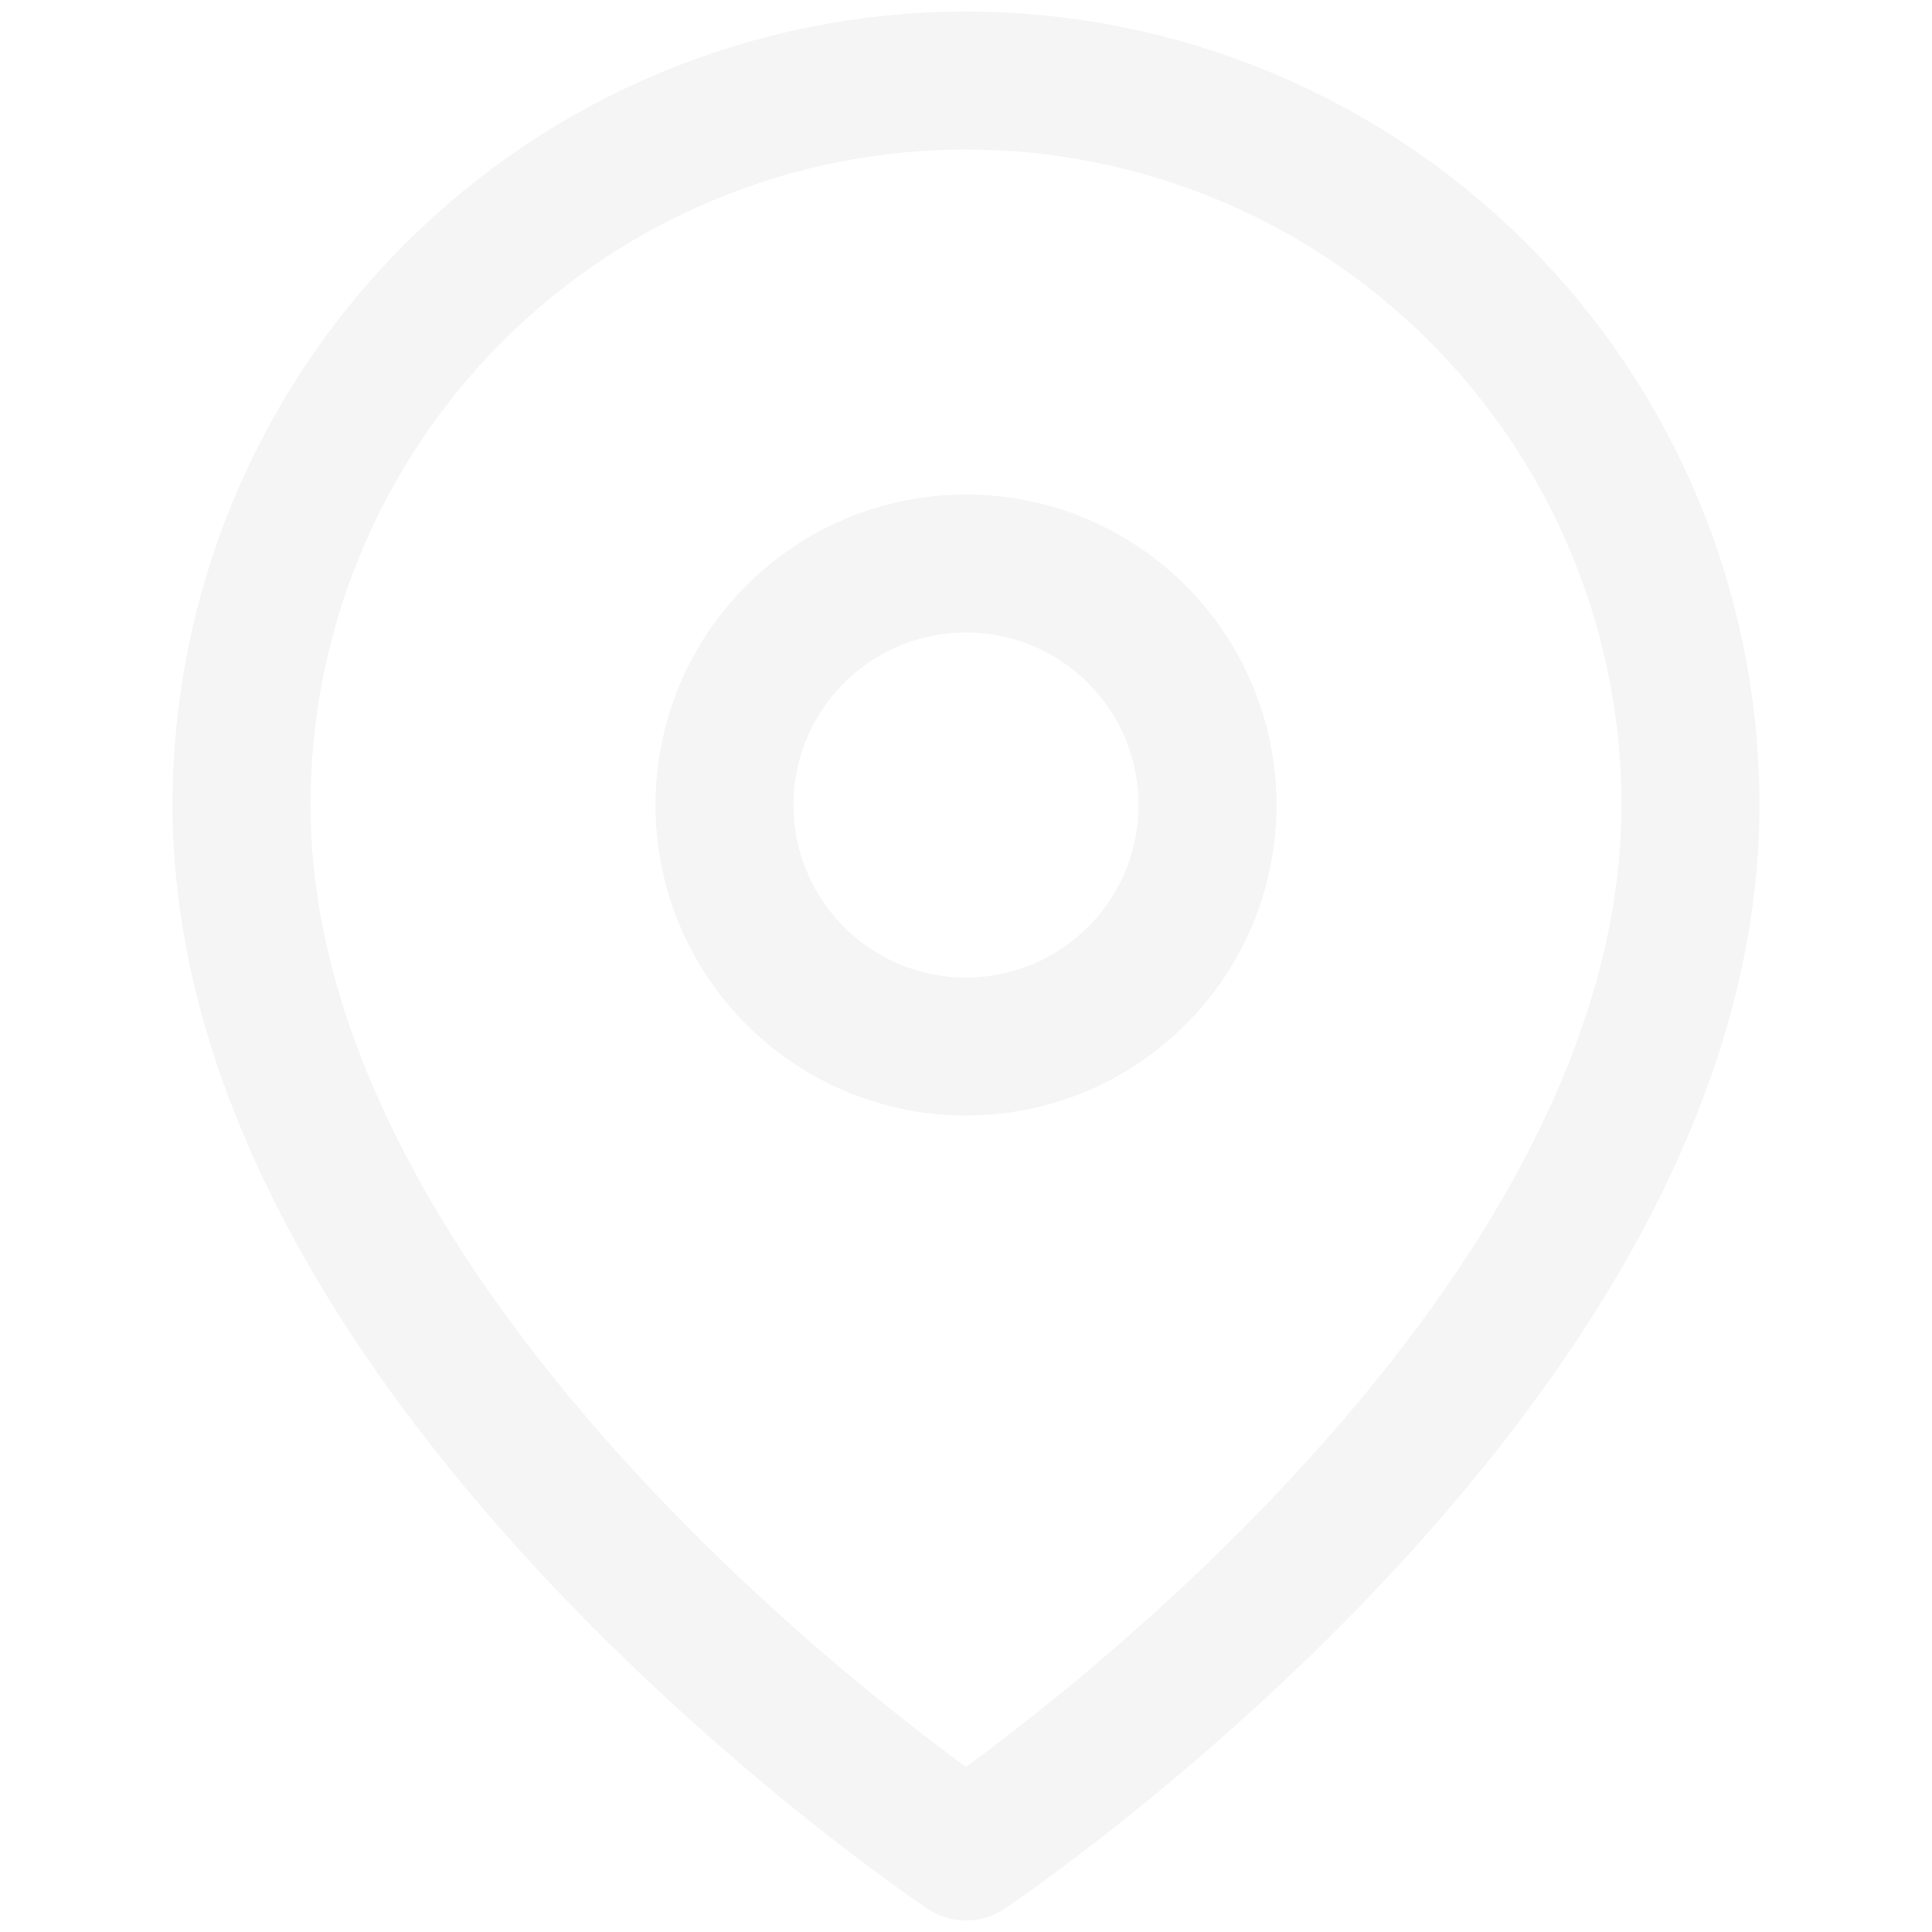
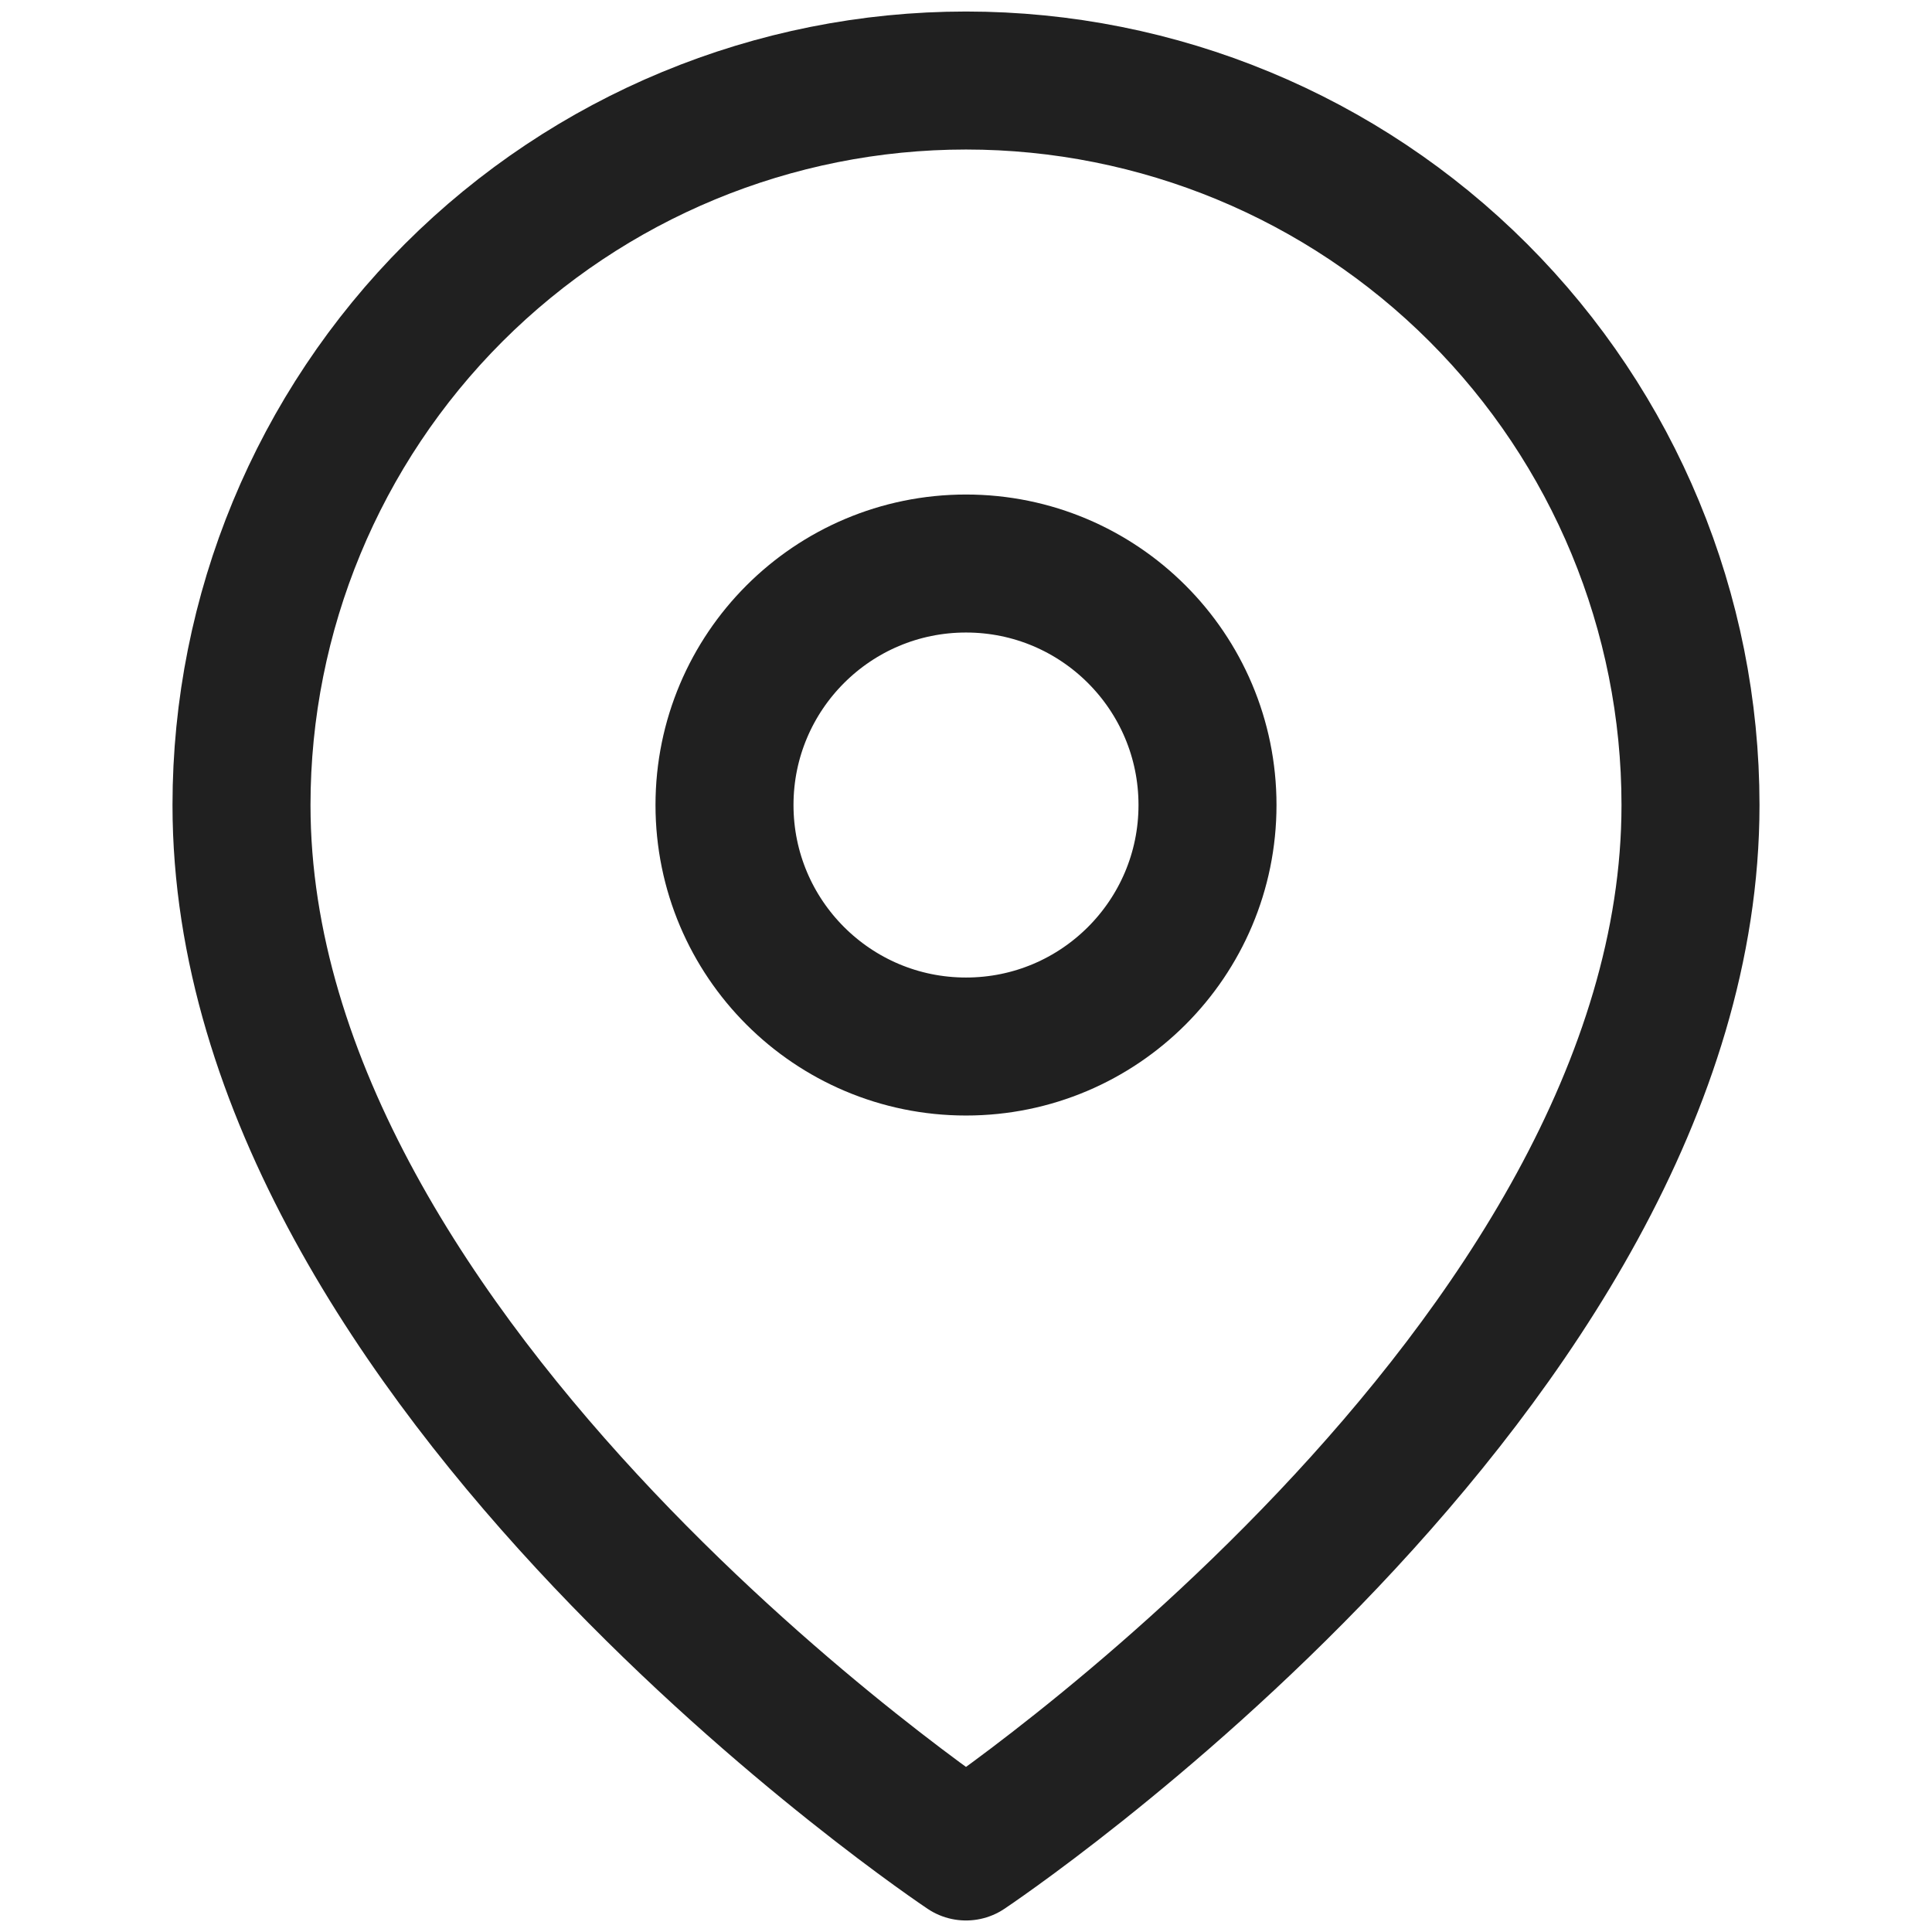
<svg xmlns="http://www.w3.org/2000/svg" width="28" height="28" viewBox="0 0 28 28" fill="none">
-   <path d="M24.5 11.667C24.5 19.833 14 26.833 14 26.833C14 26.833 3.5 19.833 3.5 11.667C3.5 8.882 4.606 6.211 6.575 4.242C8.545 2.273 11.215 1.167 14 1.167C16.785 1.167 19.456 2.273 21.425 4.242C23.394 6.211 24.5 8.882 24.5 11.667Z" stroke="#F5F5F5" stroke-width="2" stroke-linecap="round" stroke-linejoin="round" />
-   <path d="M14 15.167C15.933 15.167 17.5 13.6 17.5 11.667C17.5 9.734 15.933 8.167 14 8.167C12.067 8.167 10.5 9.734 10.5 11.667C10.5 13.6 12.067 15.167 14 15.167Z" stroke="#F5F5F5" stroke-width="2" stroke-linecap="round" stroke-linejoin="round" />
+   <path d="M24.5 11.667C24.5 19.833 14 26.833 14 26.833C14 26.833 3.5 19.833 3.5 11.667C3.5 8.882 4.606 6.211 6.575 4.242C8.545 2.273 11.215 1.167 14 1.167C16.785 1.167 19.456 2.273 21.425 4.242C23.394 6.211 24.5 8.882 24.5 11.667Z" stroke="#202020" stroke-width="2" stroke-linecap="round" stroke-linejoin="round" />
+   <path d="M14 15.167C15.933 15.167 17.5 13.6 17.5 11.667C17.5 9.734 15.933 8.167 14 8.167C12.067 8.167 10.5 9.734 10.5 11.667C10.5 13.6 12.067 15.167 14 15.167Z" stroke="#202020" stroke-width="2" stroke-linecap="round" stroke-linejoin="round" />
</svg>
